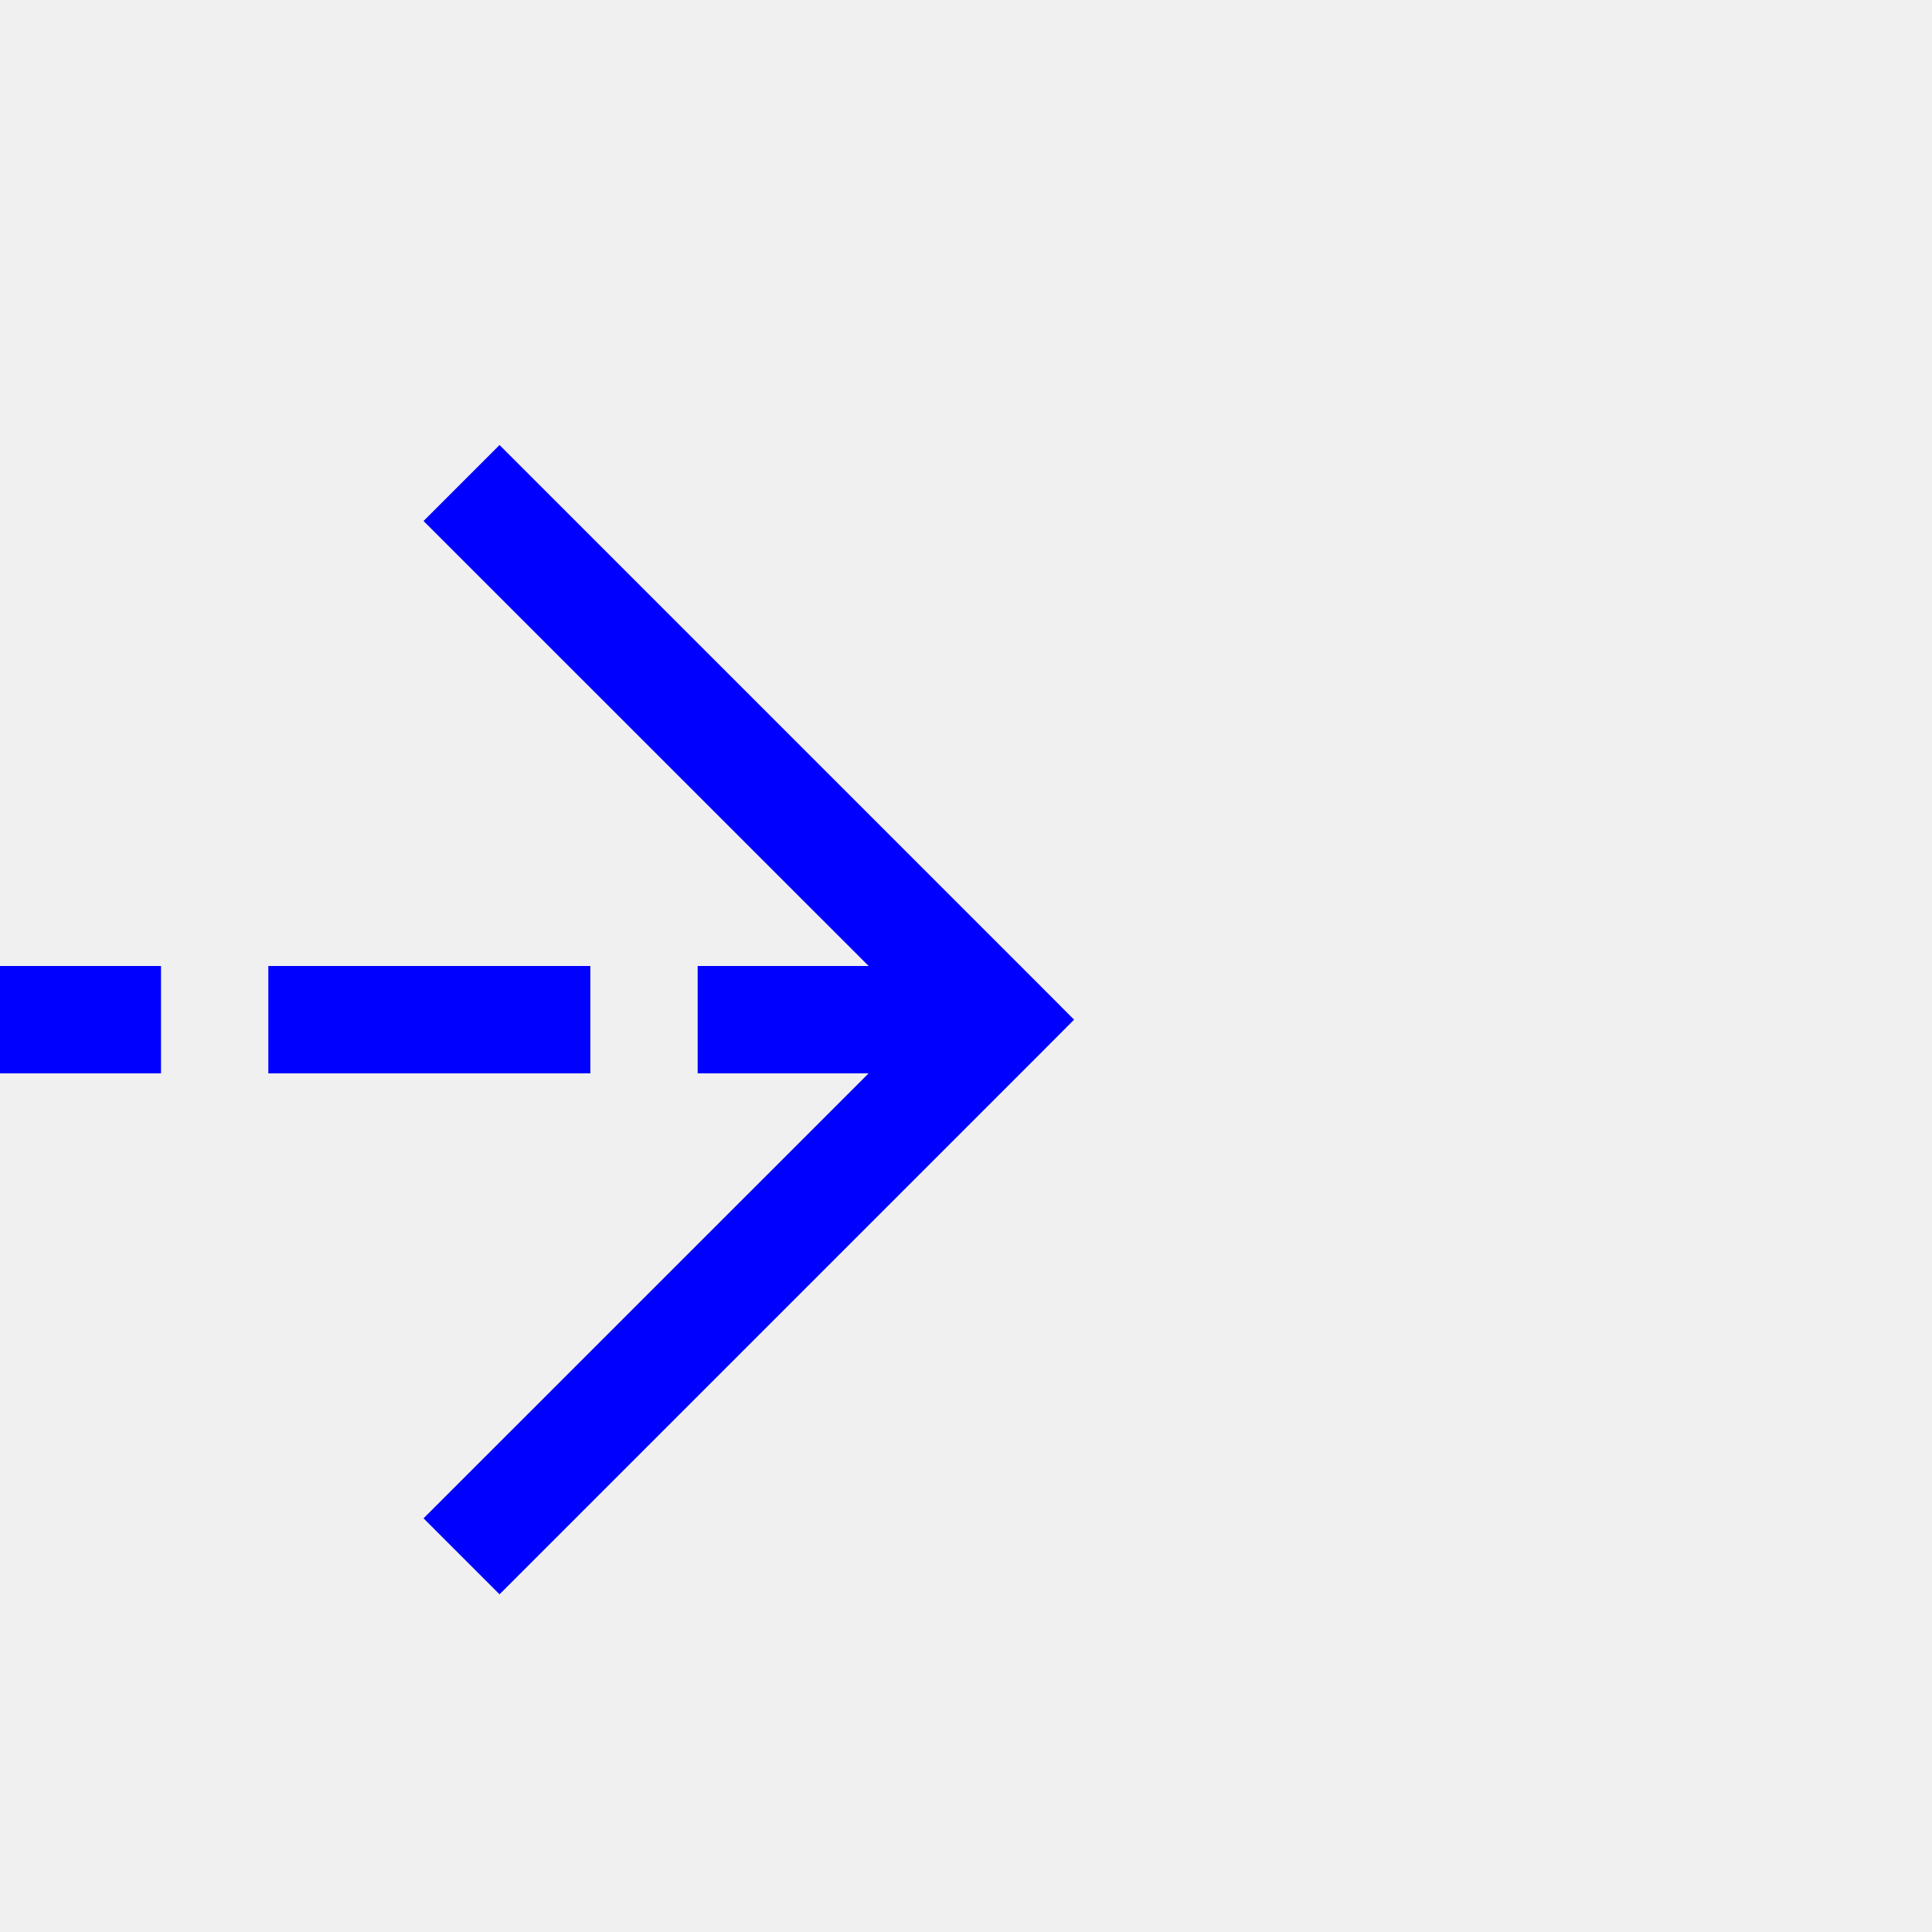
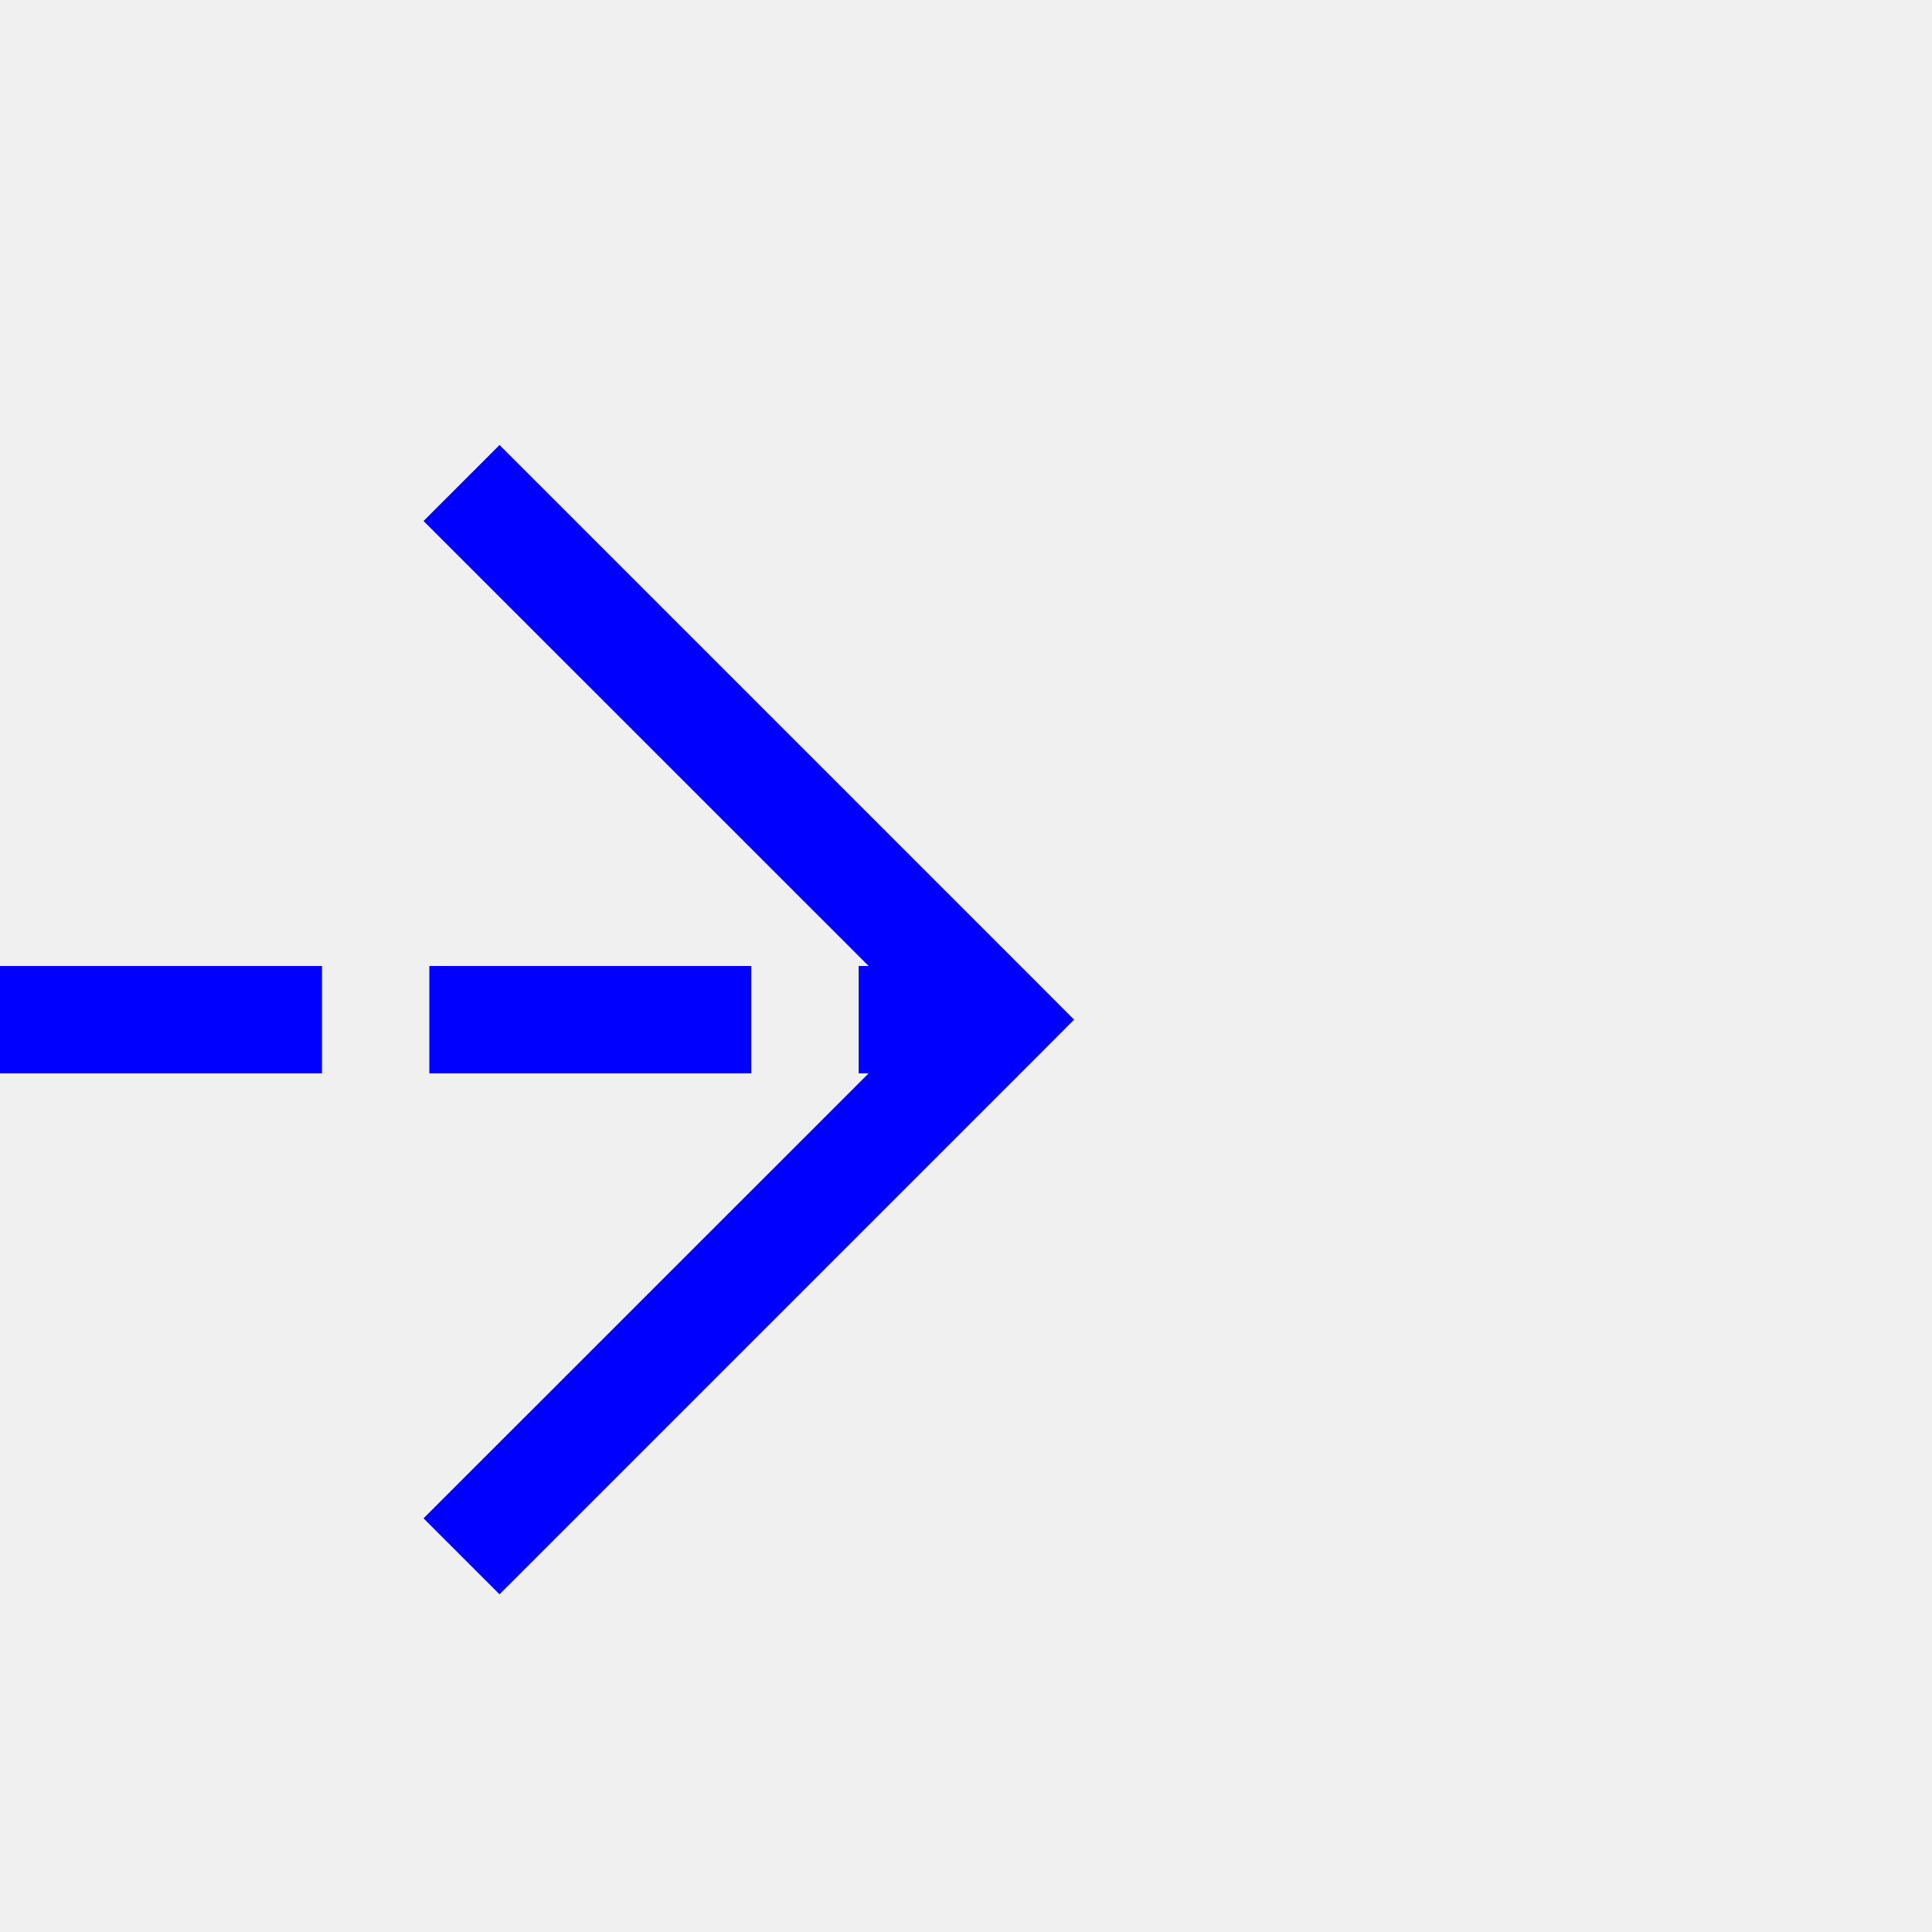
- <svg xmlns="http://www.w3.org/2000/svg" version="1.1" width="18px" height="18px" preserveAspectRatio="xMinYMid meet" viewBox="722 163  18 16">
-   <defs>
-     <mask fill="white" id="clip504">
-       <path d="M 665.5 157  L 712.5 157  L 712.5 185  L 665.5 185  Z M 645 157  L 741 157  L 741 185  L 645 185  Z " fill-rule="evenodd" />
-     </mask>
-   </defs>
-   <path d="M 665.5 171.5  L 645 171.5  M 712.5 171.5  L 731 171.5  " stroke-width="1" stroke-dasharray="3,1" stroke="#0000ff" fill="none" />
-   <path d="M 725.946 166.854  L 730.593 171.5  L 725.946 176.146  L 726.654 176.854  L 731.654 171.854  L 732.007 171.5  L 731.654 171.146  L 726.654 166.146  L 725.946 166.854  Z " fill-rule="nonzero" fill="#0000ff" stroke="none" mask="url(#clip504)" />
+ <svg xmlns="http://www.w3.org/2000/svg" version="1.1" width="18px" height="18px" preserveAspectRatio="xMinYMid meet" viewBox="367 163  18 16">
+   <path d="M 323 171.5  L 376 171.5  " stroke-width="1" stroke-dasharray="3,1" stroke="#0000ff" fill="none" />
+   <path d="M 370.946 166.854  L 375.593 171.5  L 370.946 176.146  L 371.654 176.854  L 376.654 171.854  L 377.007 171.5  L 376.654 171.146  L 371.654 166.146  L 370.946 166.854  Z " fill-rule="nonzero" fill="#0000ff" stroke="none" />
</svg>
